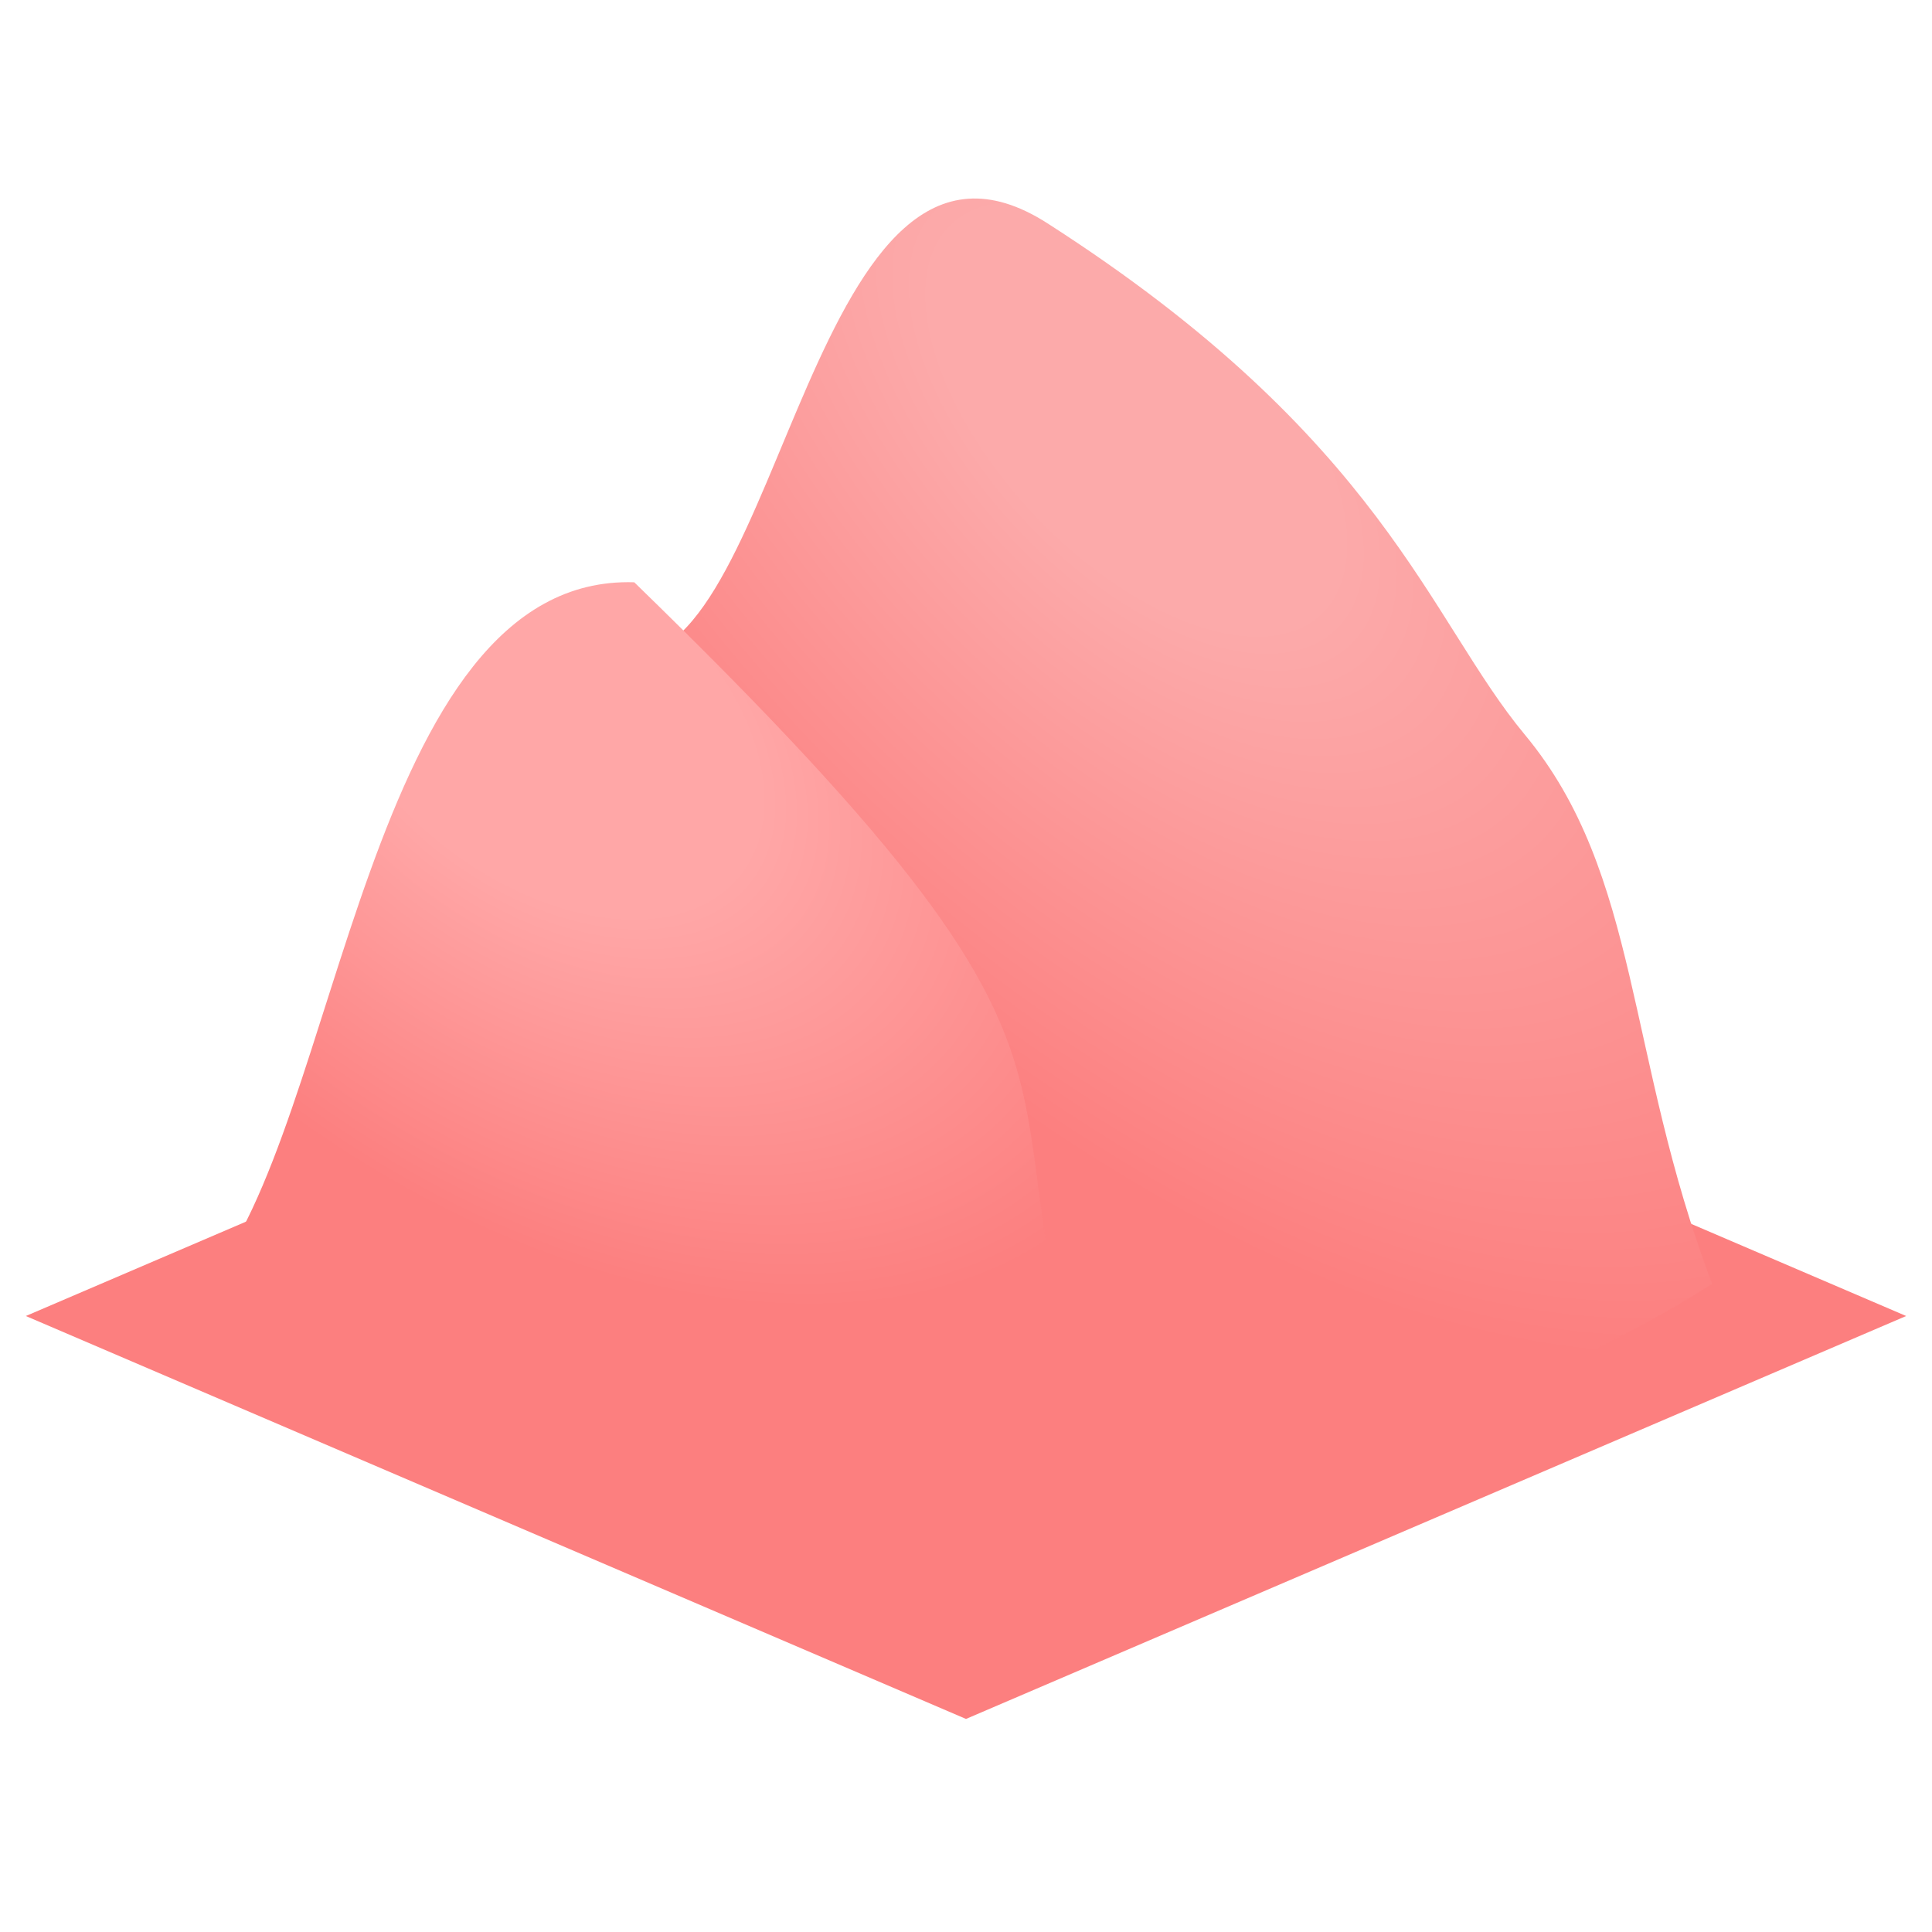
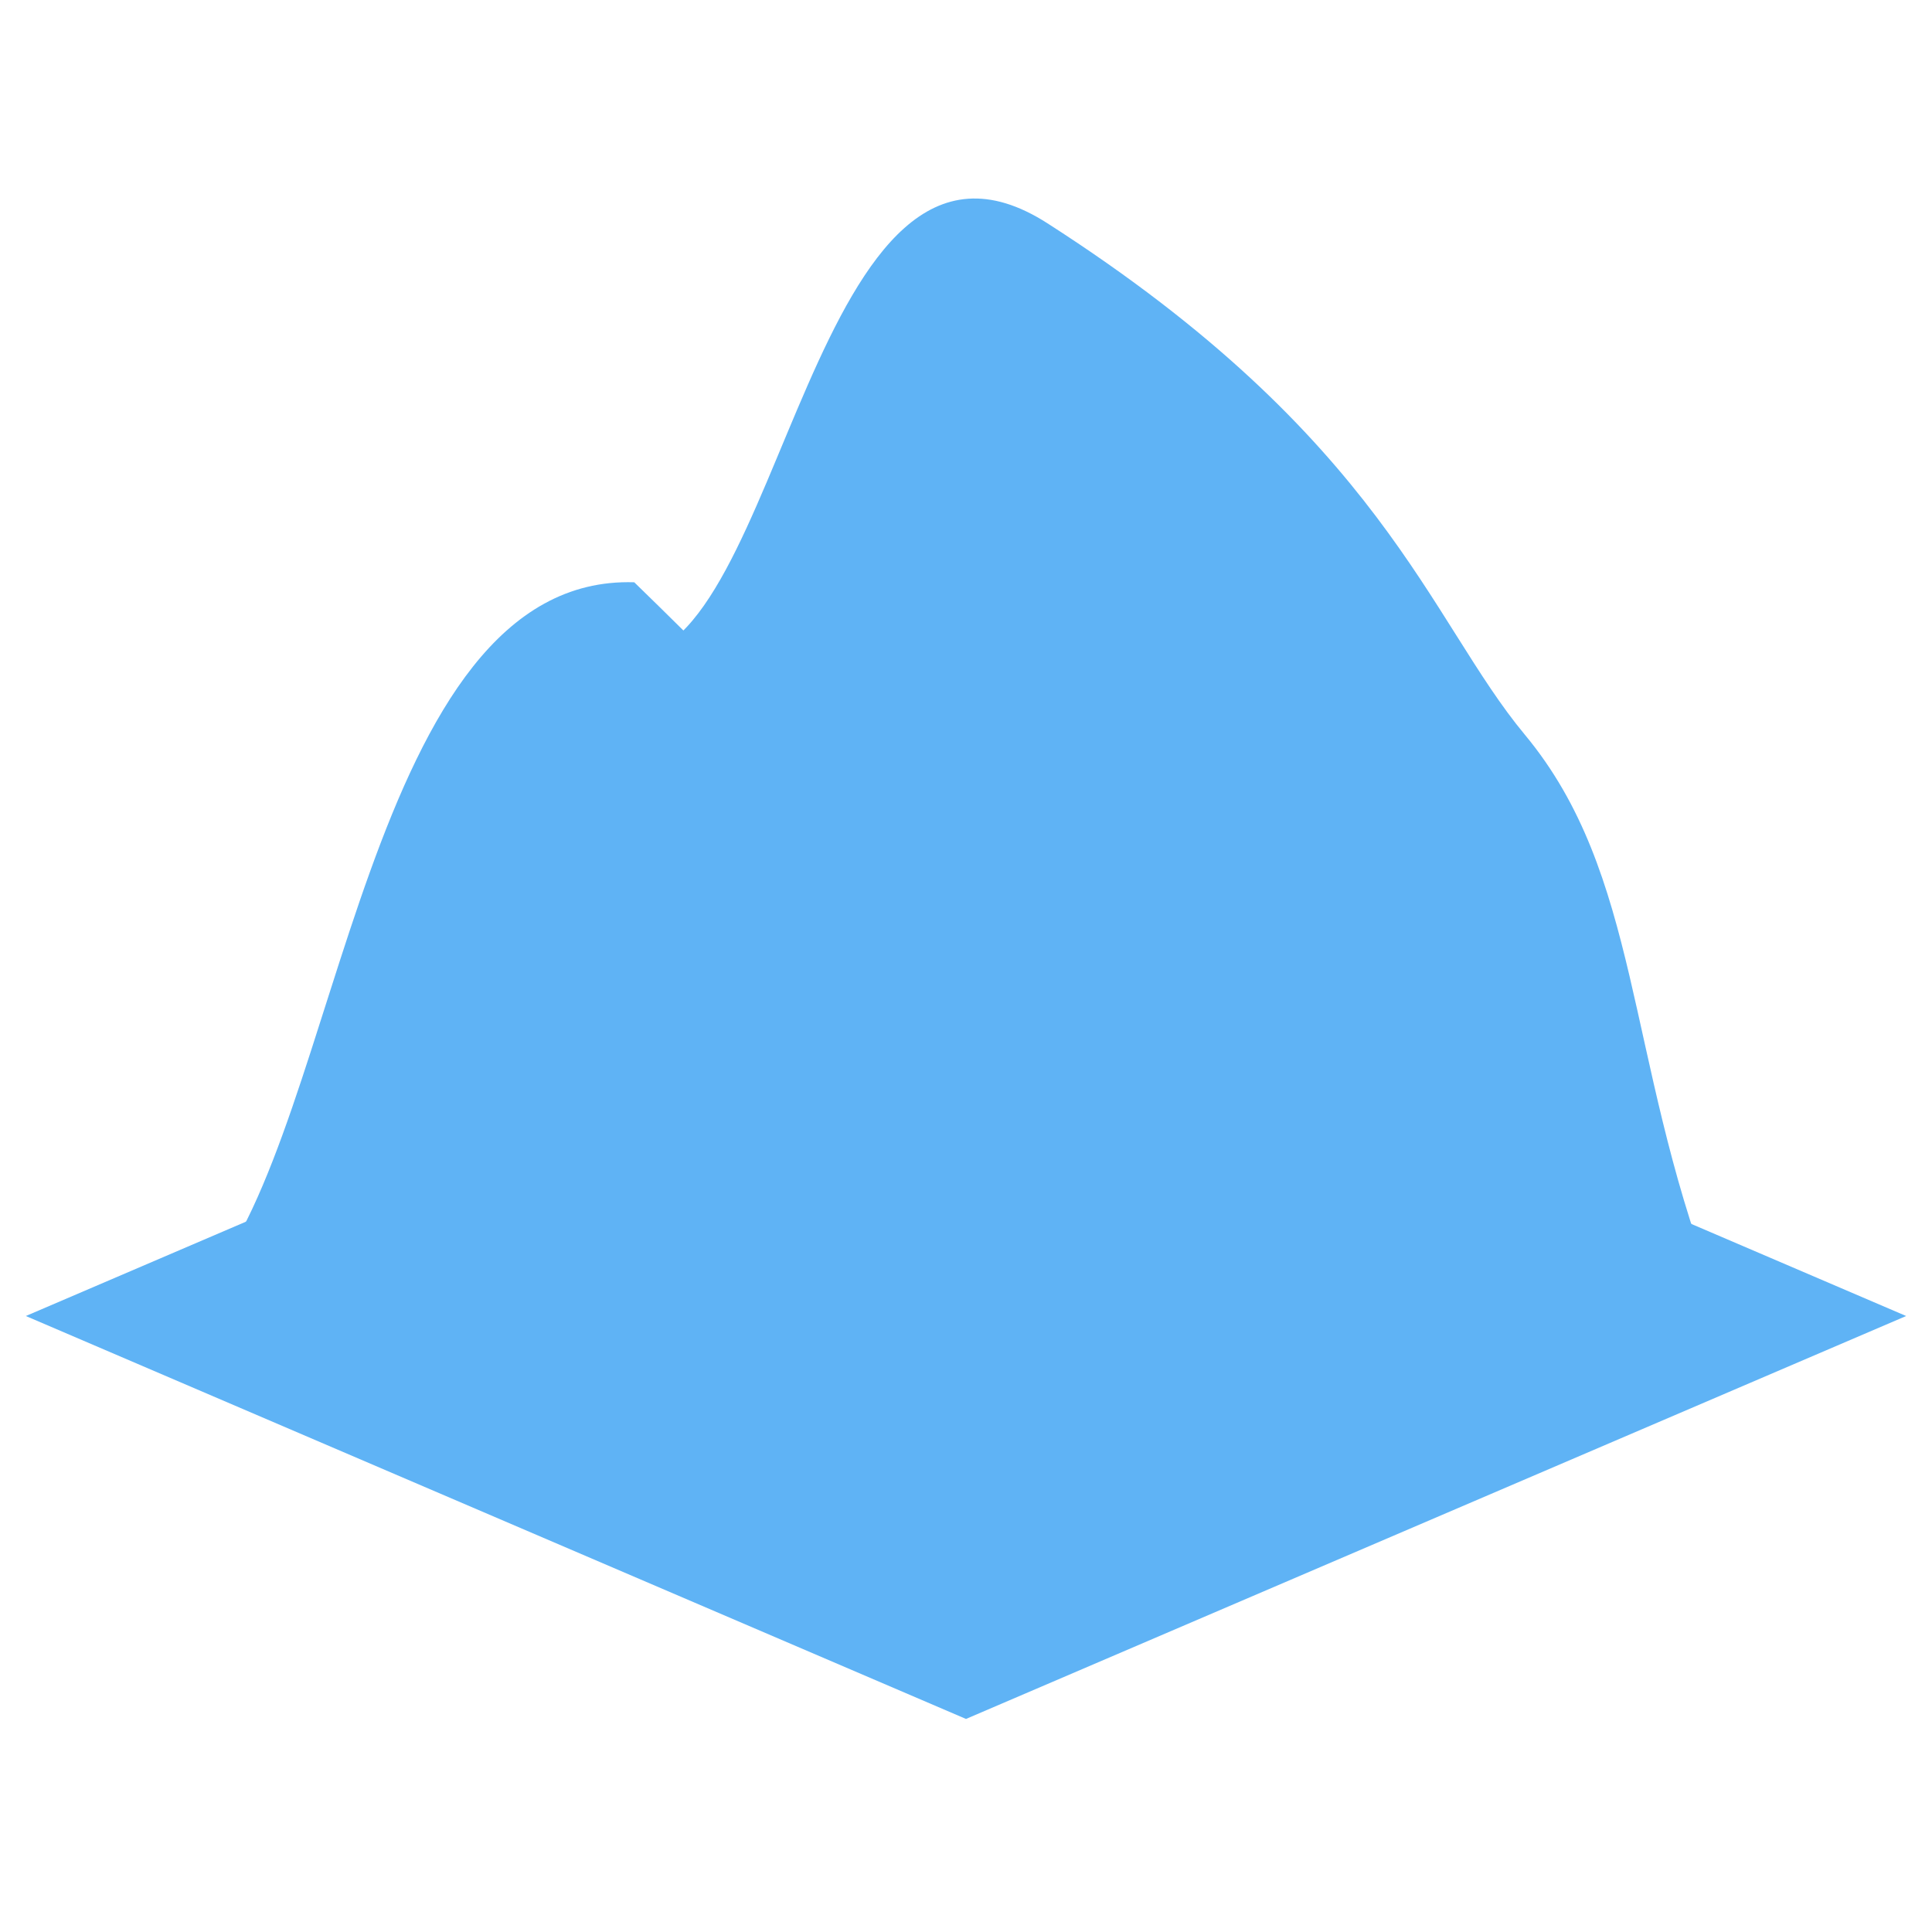
<svg xmlns="http://www.w3.org/2000/svg" xmlns:xlink="http://www.w3.org/1999/xlink" height="16" viewBox="0 0 16 16" width="16" version="1.1" id="svg37">
  <defs id="defs41">
    <linearGradient id="linearGradient5133" gradientUnits="userSpaceOnUse" x1="8.353" x2="8.353" y1="8.303" y2="12.262">
-       <stop offset="0.222" stop-color="#5fb2ff" id="stop5129" style="stop-color:#774343;stop-opacity:1;" />
-       <stop offset="1" stop-color="#a2d2ff" id="stop5131" style="stop-color:#874949;stop-opacity:0;" />
+       <stop offset="0.222" stop-color="#5fb3f5" id="stop5129" style="stop-color:#5fb3f5;stop-opacity:1;" />
+       <stop offset="1" stop-color="#5fb3f5" id="stop5131" style="stop-color:#5fb3f5;stop-opacity:0;" />
    </linearGradient>
    <linearGradient id="linearGradient5117" gradientUnits="userSpaceOnUse" x1="8.353" x2="8.353" y1="8.303" y2="12.262">
-       <stop offset="0.335" stop-color="#5fb2ff" id="stop5113" style="stop-color:#654444;stop-opacity:1;" />
-       <stop offset="1" stop-color="#a2d2ff" id="stop5115" style="stop-color:#472323;stop-opacity:0;" />
+       <stop offset="0.335" stop-color="#5fb3f5" id="stop5113" style="stop-color:#5fb3f5;stop-opacity:1;" />
+       <stop offset="1" stop-color="#5fb3f5" id="stop5115" style="stop-color:#5fb3f5;stop-opacity:0;" />
    </linearGradient>
    <linearGradient id="linearGradient986" gradientUnits="userSpaceOnUse" x1="8.353" x2="8.353" y1="8.303" y2="12.262">
-       <stop offset="0.335" stop-color="#5fb2ff" id="stop982" style="stop-color:#ffa7a7;stop-opacity:1;" />
-       <stop offset="1" stop-color="#a2d2ff" id="stop984" style="stop-color:#fc7f7f;stop-opacity:1;" />
+       <stop offset="0.335" stop-color="#5fb3f5" id="stop982" style="stop-color:#5fb3f5;stop-opacity:1;" />
+       <stop offset="1" stop-color="#5fb3f5" id="stop984" style="stop-color:#5fb3f5;stop-opacity:1;" />
    </linearGradient>
    <radialGradient xlink:href="#a" id="radialGradient988" cx="9.262" cy="4.471" fx="9.262" fy="4.471" r="5.606" gradientTransform="matrix(1.117063,1.059053,-0.4729181,0.6631746,1.030253,-7.848314)" gradientUnits="userSpaceOnUse" />
    <radialGradient xlink:href="#linearGradient986" id="radialGradient990" cx="4.832" cy="7.311" fx="4.832" fy="7.311" r="3.221" gradientTransform="matrix(1.423189,0.9487918,-0.4953986,0.9879349,1.576692,-4.667763)" gradientUnits="userSpaceOnUse" />
  </defs>
  <linearGradient id="a" gradientUnits="userSpaceOnUse" x1="8.353" x2="8.353" y1="8.303" y2="12.262">
-     <stop offset="0.222" stop-color="#5fb2ff" id="stop974" style="stop-color:#fcaaaa;stop-opacity:1;" />
-     <stop offset="1" stop-color="#a2d2ff" id="stop28" style="stop-color:#fc7f7f;stop-opacity:1;" />
+     <stop offset="0.222" stop-color="#5fb3f5" id="stop974" style="stop-color:#5fb3f5;stop-opacity:1;" />
+     <stop offset="1" stop-color="#5fb3f5" id="stop28" style="stop-color:#5fb3f5;stop-opacity:1;" />
  </linearGradient>
  <g transform="matrix(1.112295,0,0,1.112295,-0.898359,-2.010654)" id="g35">
-     <path d="m 1,11.606 7,3 7,-3 -7,-3 z" fill="#a2d2ff" fill-rule="evenodd" id="path31" style="fill:#fc7f7f;fill-opacity:1" />
+     <path d="m 1,11.606 7,3 7,-3 -7,-3 z" fill="#5fb3f5" fill-rule="evenodd" id="path31" style="fill:#5fb3f5;fill-opacity:1" />
    <path d="m 2.344,11.366 c 1,-1.153 1.137,-4.733 3.136,-4.67 1.161,0.036 1.374,-4.35 3.126,-3.226 2.5,1.603 2.842,2.951 3.555,3.808 0.863,1.039 0.75,2.389 1.394,4.088 -1.264,0.829 -7.022,3.617 -11.211,0 z" fill="url(#a)" id="path33" style="fill:url(#radialGradient988);fill-opacity:1;stroke-width:1.074" />
    <path d="m 2.344,11.366 c 1,-1.153 1.187,-5.286 3.186,-5.223 C 9.703,10.197 7.776,9.575 9.178,13.115 6.285,13.131 6.267,12.074 2.344,11.366 Z" fill="url(#a)" id="path978" style="fill:url(#radialGradient990);fill-opacity:1;stroke-width:1.074" />
  </g>
</svg>
